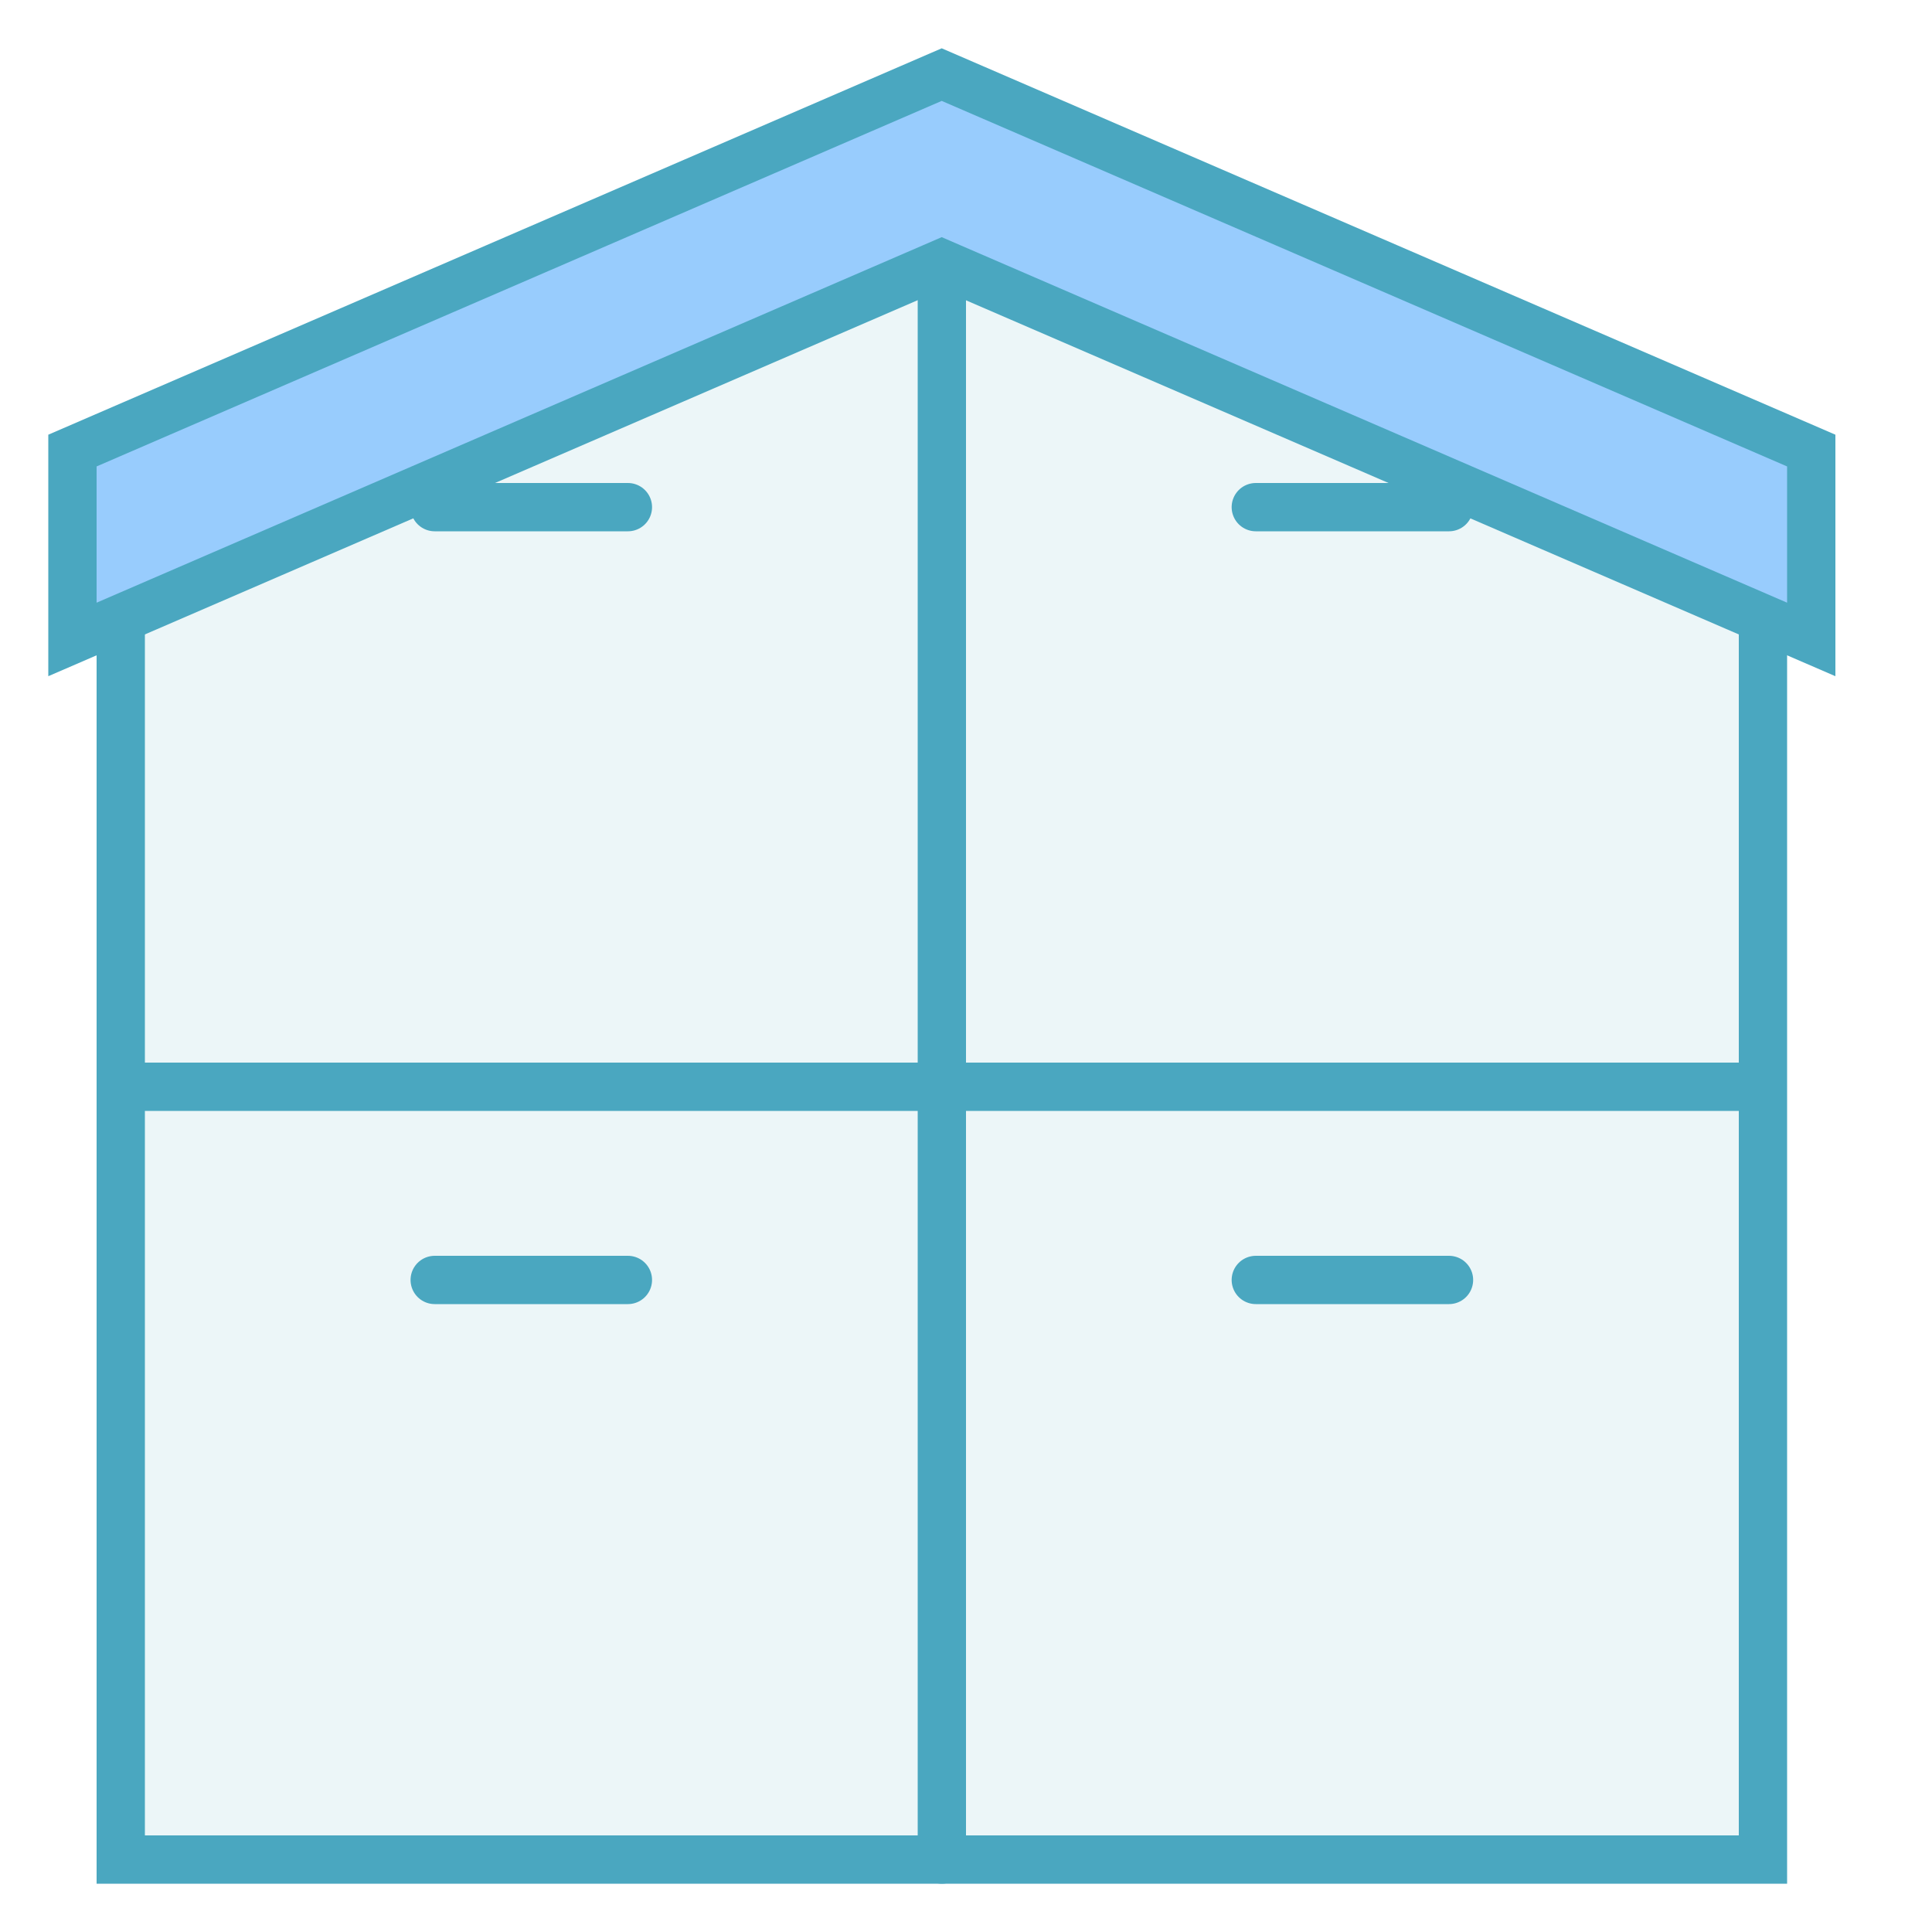
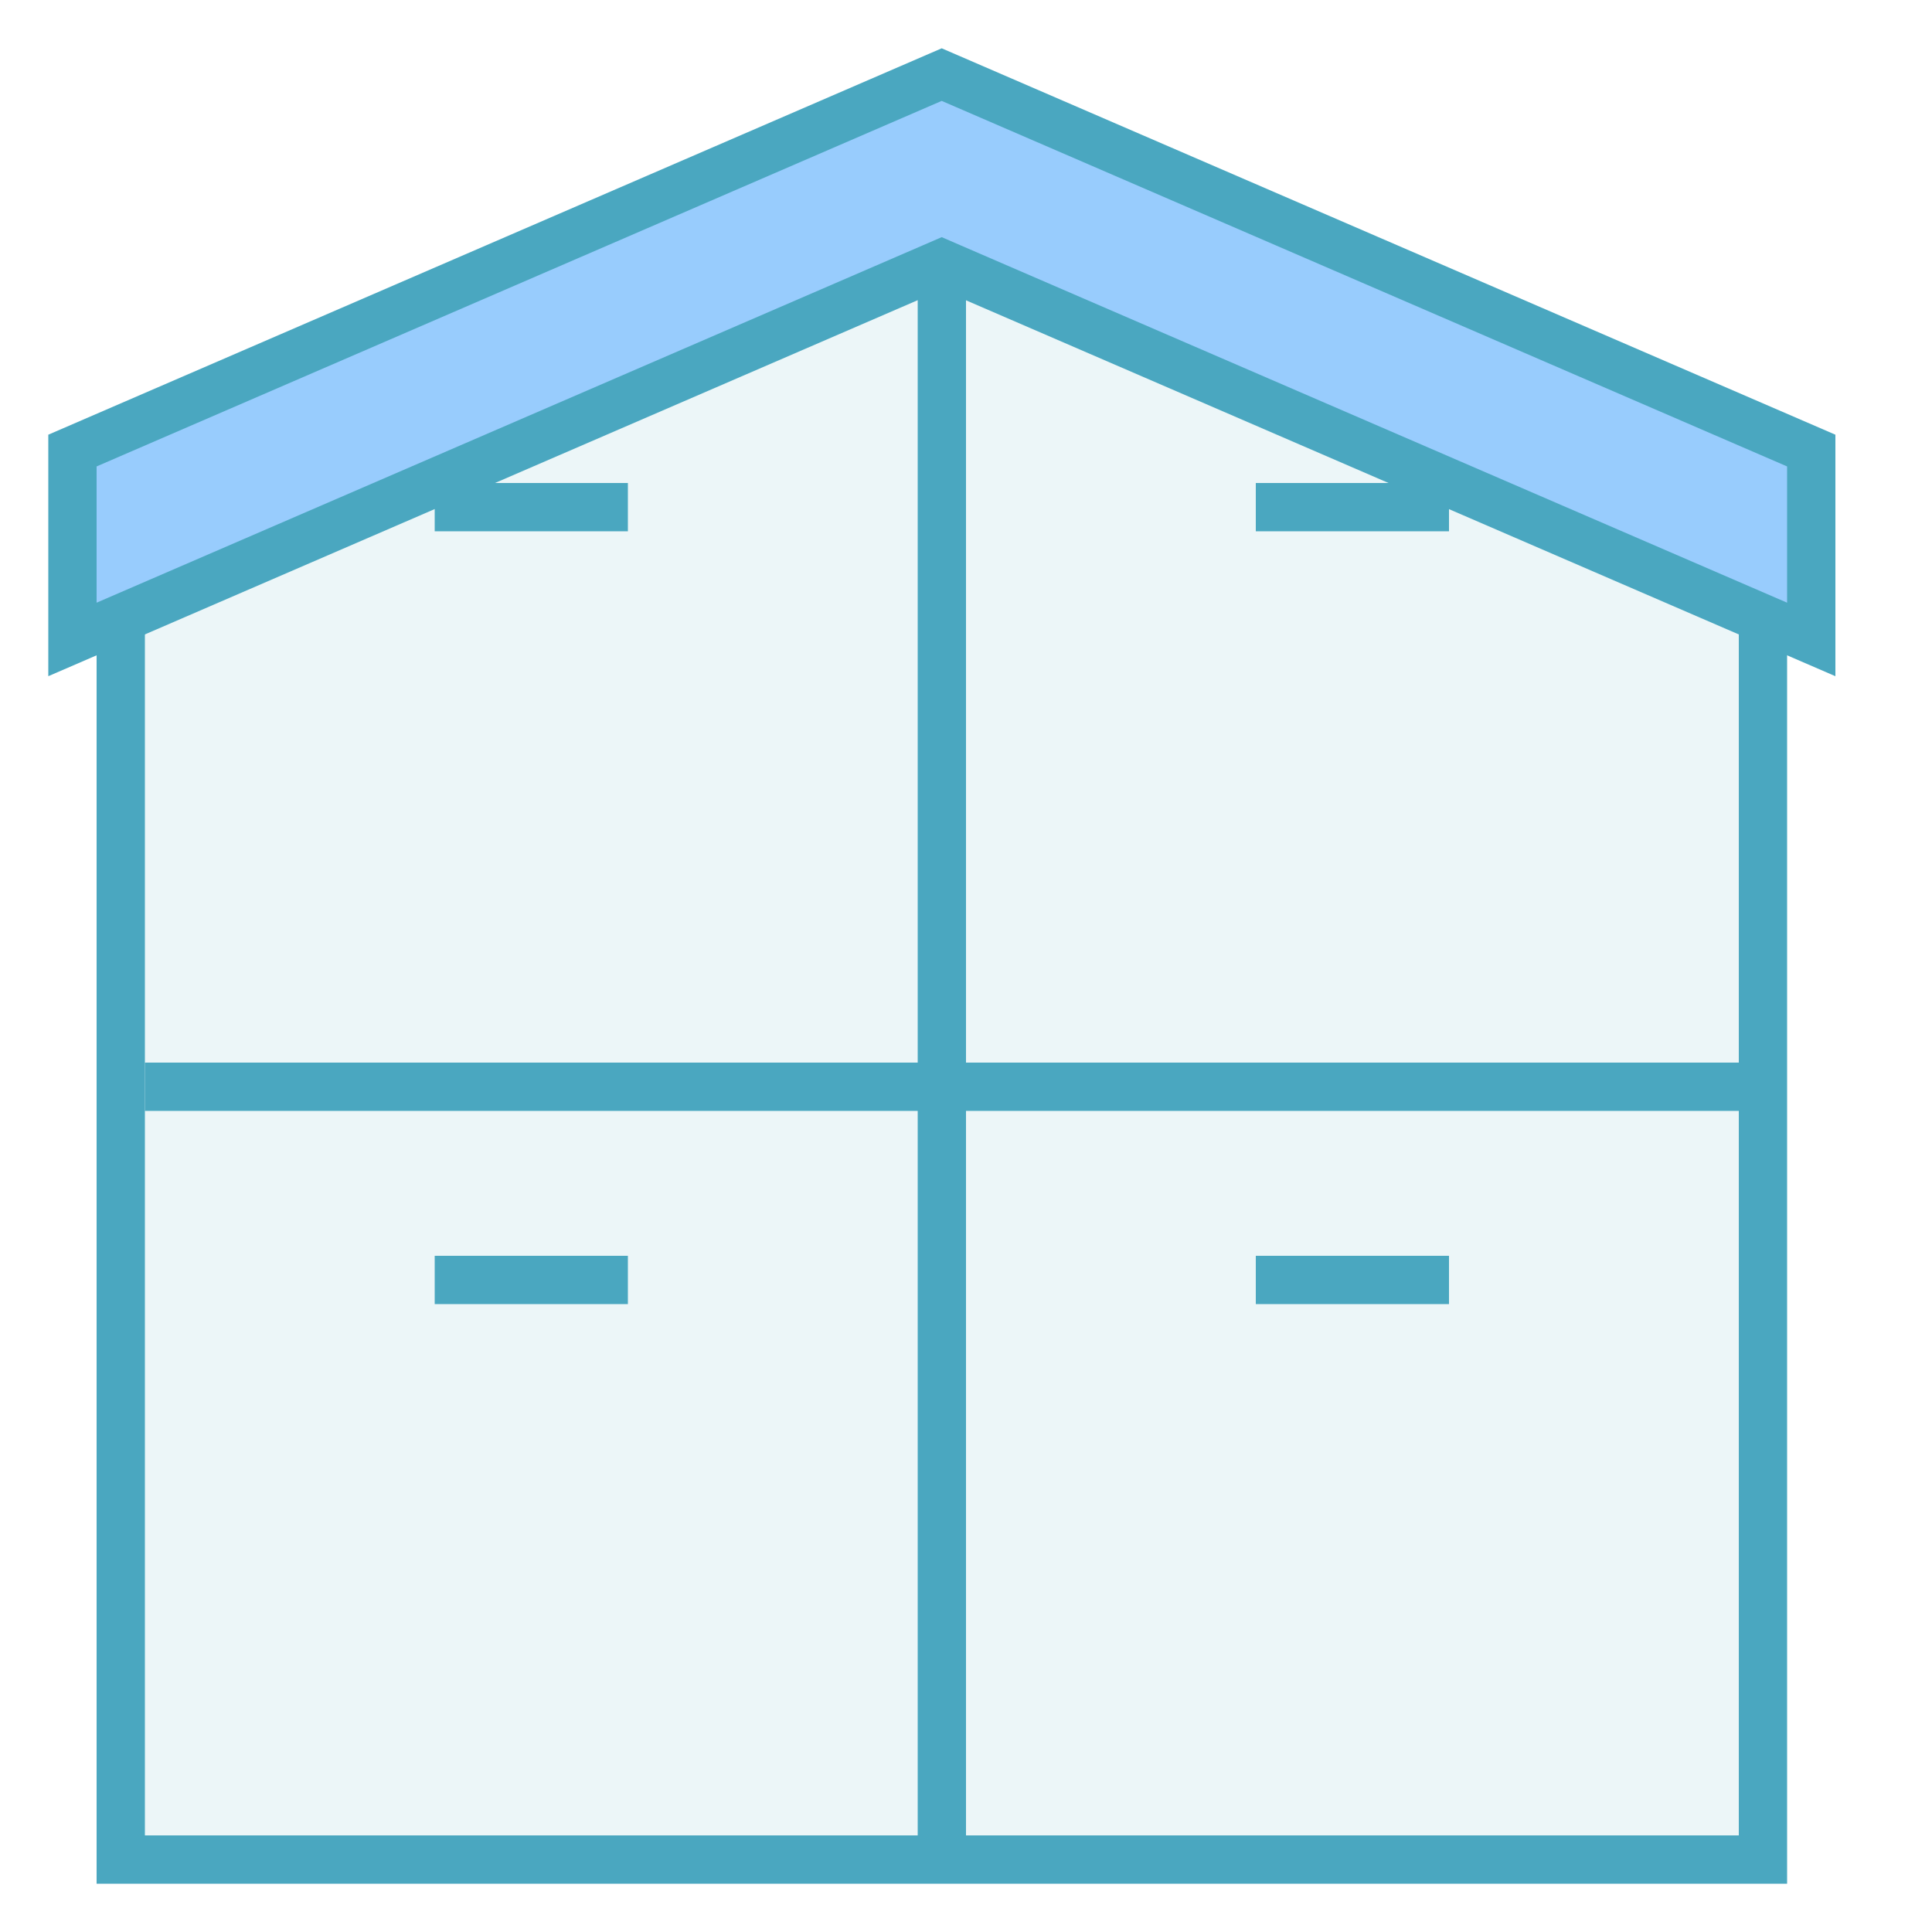
<svg xmlns="http://www.w3.org/2000/svg" version="1.1" id="Layer_1" x="0px" y="0px" viewBox="0 0 40 40" style="enable-background:new 0 0 40 40;" xml:space="preserve">
  <g>
    <polygon style="fill:#ecf6f8;" points="2.5,38.5 2.5,10.263 19.497,3.538 36.5,10.263 36.5,38.5  " />
    <g>
      <path style="fill:#4aa7c0 ;" d="M19.497,4.075L36,10.603V38H3V10.603L19.497,4.075 M19.497,3L2,9.923V39h35V9.923L19.497,3    L19.497,3z" />
    </g>
  </g>
-   <line style="fill:none;stroke:#4aa7c0;stroke-linecap:round;stroke-linejoin:round;stroke-miterlimit:10;" x1="19.5" y1="38.5" x2="19.5" y2="5.5" />
-   <line style="fill:none;stroke:#4aa7c0;stroke-linecap:round;stroke-linejoin:round;stroke-miterlimit:10;" x1="36" y1="22.5" x2="3" y2="22.5" />
-   <line style="fill:none;stroke:#4aa7c0;stroke-linecap:round;stroke-linejoin:round;stroke-miterlimit:10;" x1="13" y1="26.5" x2="9" y2="26.5" />
-   <line style="fill:none;stroke:#4aa7c0;stroke-linecap:round;stroke-linejoin:round;stroke-miterlimit:10;" x1="30" y1="26.5" x2="26" y2="26.5" />
-   <line style="fill:none;stroke:#4aa7c0;stroke-linecap:round;stroke-linejoin:round;stroke-miterlimit:10;" x1="13" y1="10.5" x2="9" y2="10.5" />
-   <line style="fill:none;stroke:#4aa7c0;stroke-linecap:round;stroke-linejoin:round;stroke-miterlimit:10;" x1="30" y1="10.5" x2="26" y2="10.5" />
+   <line style="fill:none;stroke:#4aa7c0;strokeLinecap:round;strokeLinejoin:round;stroke-miterlimit:10;" x1="19.5" y1="38.5" x2="19.5" y2="5.5" />
+   <line style="fill:none;stroke:#4aa7c0;strokeLinecap:round;strokeLinejoin:round;stroke-miterlimit:10;" x1="36" y1="22.5" x2="3" y2="22.5" />
+   <line style="fill:none;stroke:#4aa7c0;strokeLinecap:round;strokeLinejoin:round;stroke-miterlimit:10;" x1="13" y1="26.5" x2="9" y2="26.5" />
+   <line style="fill:none;stroke:#4aa7c0;strokeLinecap:round;strokeLinejoin:round;stroke-miterlimit:10;" x1="30" y1="26.5" x2="26" y2="26.5" />
+   <line style="fill:none;stroke:#4aa7c0;strokeLinecap:round;strokeLinejoin:round;stroke-miterlimit:10;" x1="13" y1="10.5" x2="9" y2="10.5" />
+   <line style="fill:none;stroke:#4aa7c0;strokeLinecap:round;strokeLinejoin:round;stroke-miterlimit:10;" x1="30" y1="10.5" x2="26" y2="10.5" />
  <g>
    <polygon style="fill:#98CCFD;" points="19.497,5.455 1.5,13.239 1.5,9.329 19.497,1.545 37.5,9.329 37.5,13.239  " />
    <g>
      <path style="fill:#4aa7c0;" d="M19.497,2.089L37,9.657v2.821L19.894,5.082l-0.397-0.172L19.1,5.082L2,12.478V9.657L19.497,2.089     M19.497,1L1,9v5l18.497-8L38,14V9L19.497,1L19.497,1z" />
    </g>
  </g>
</svg>
